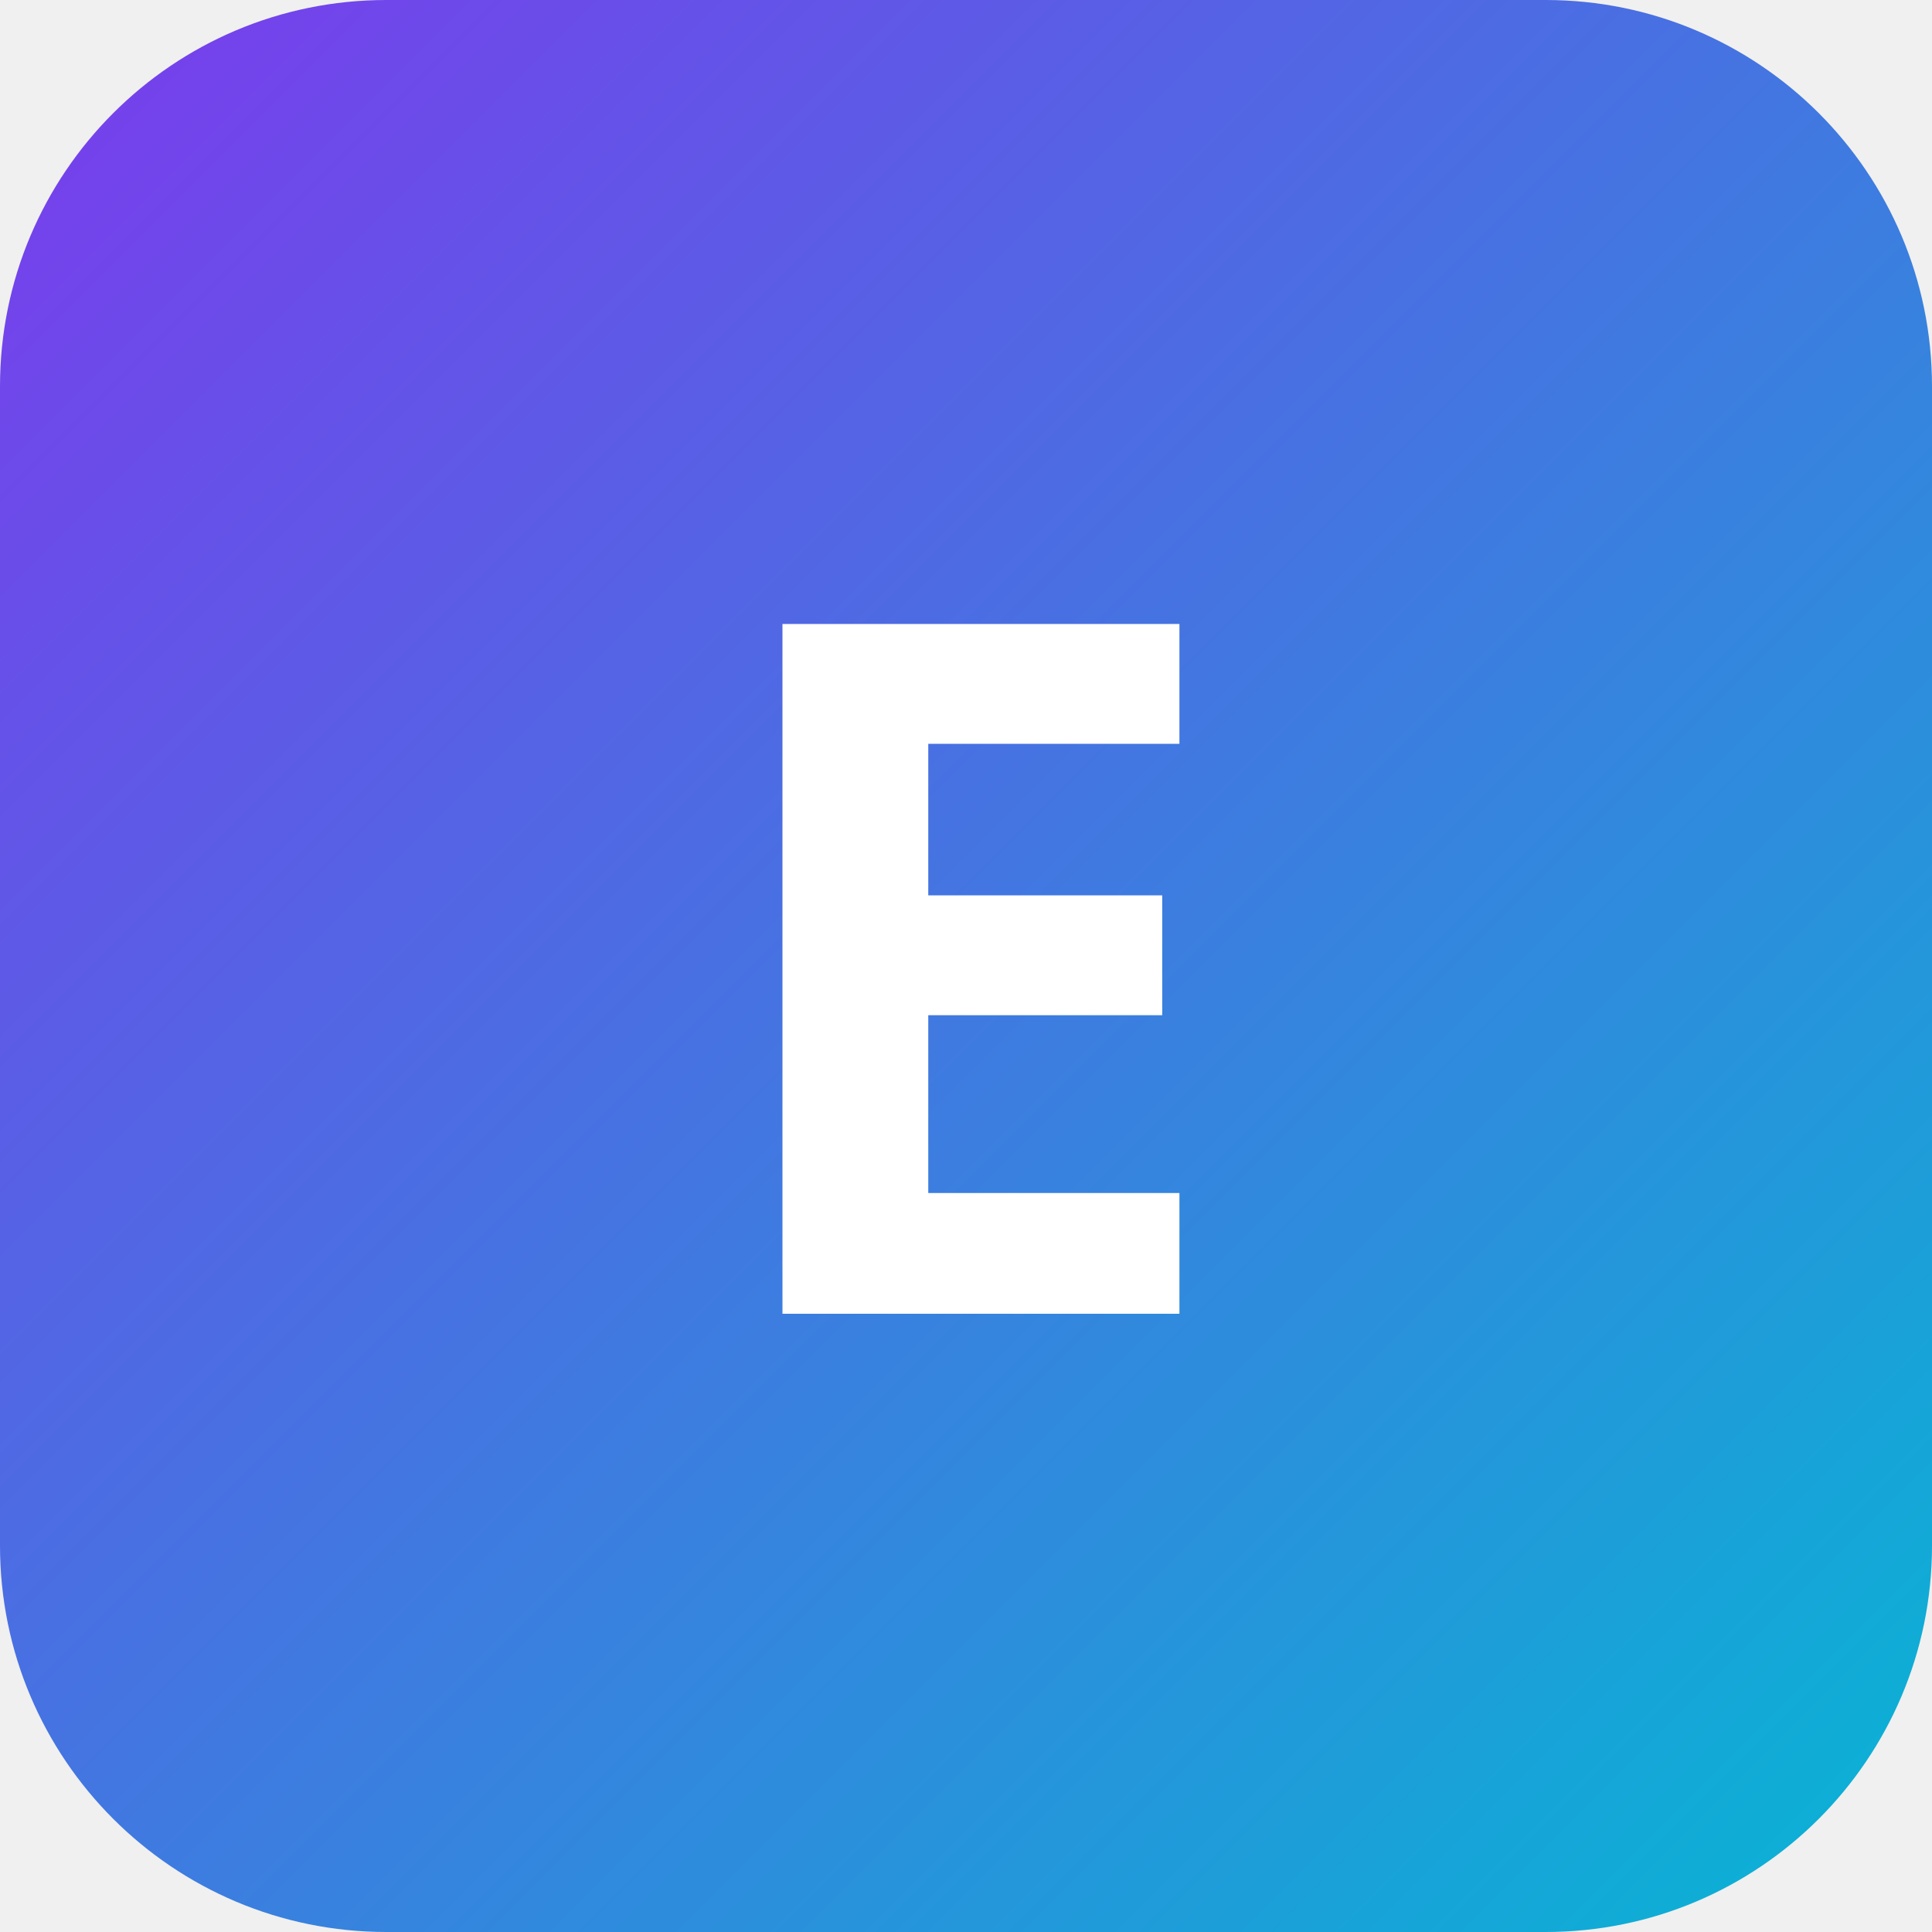
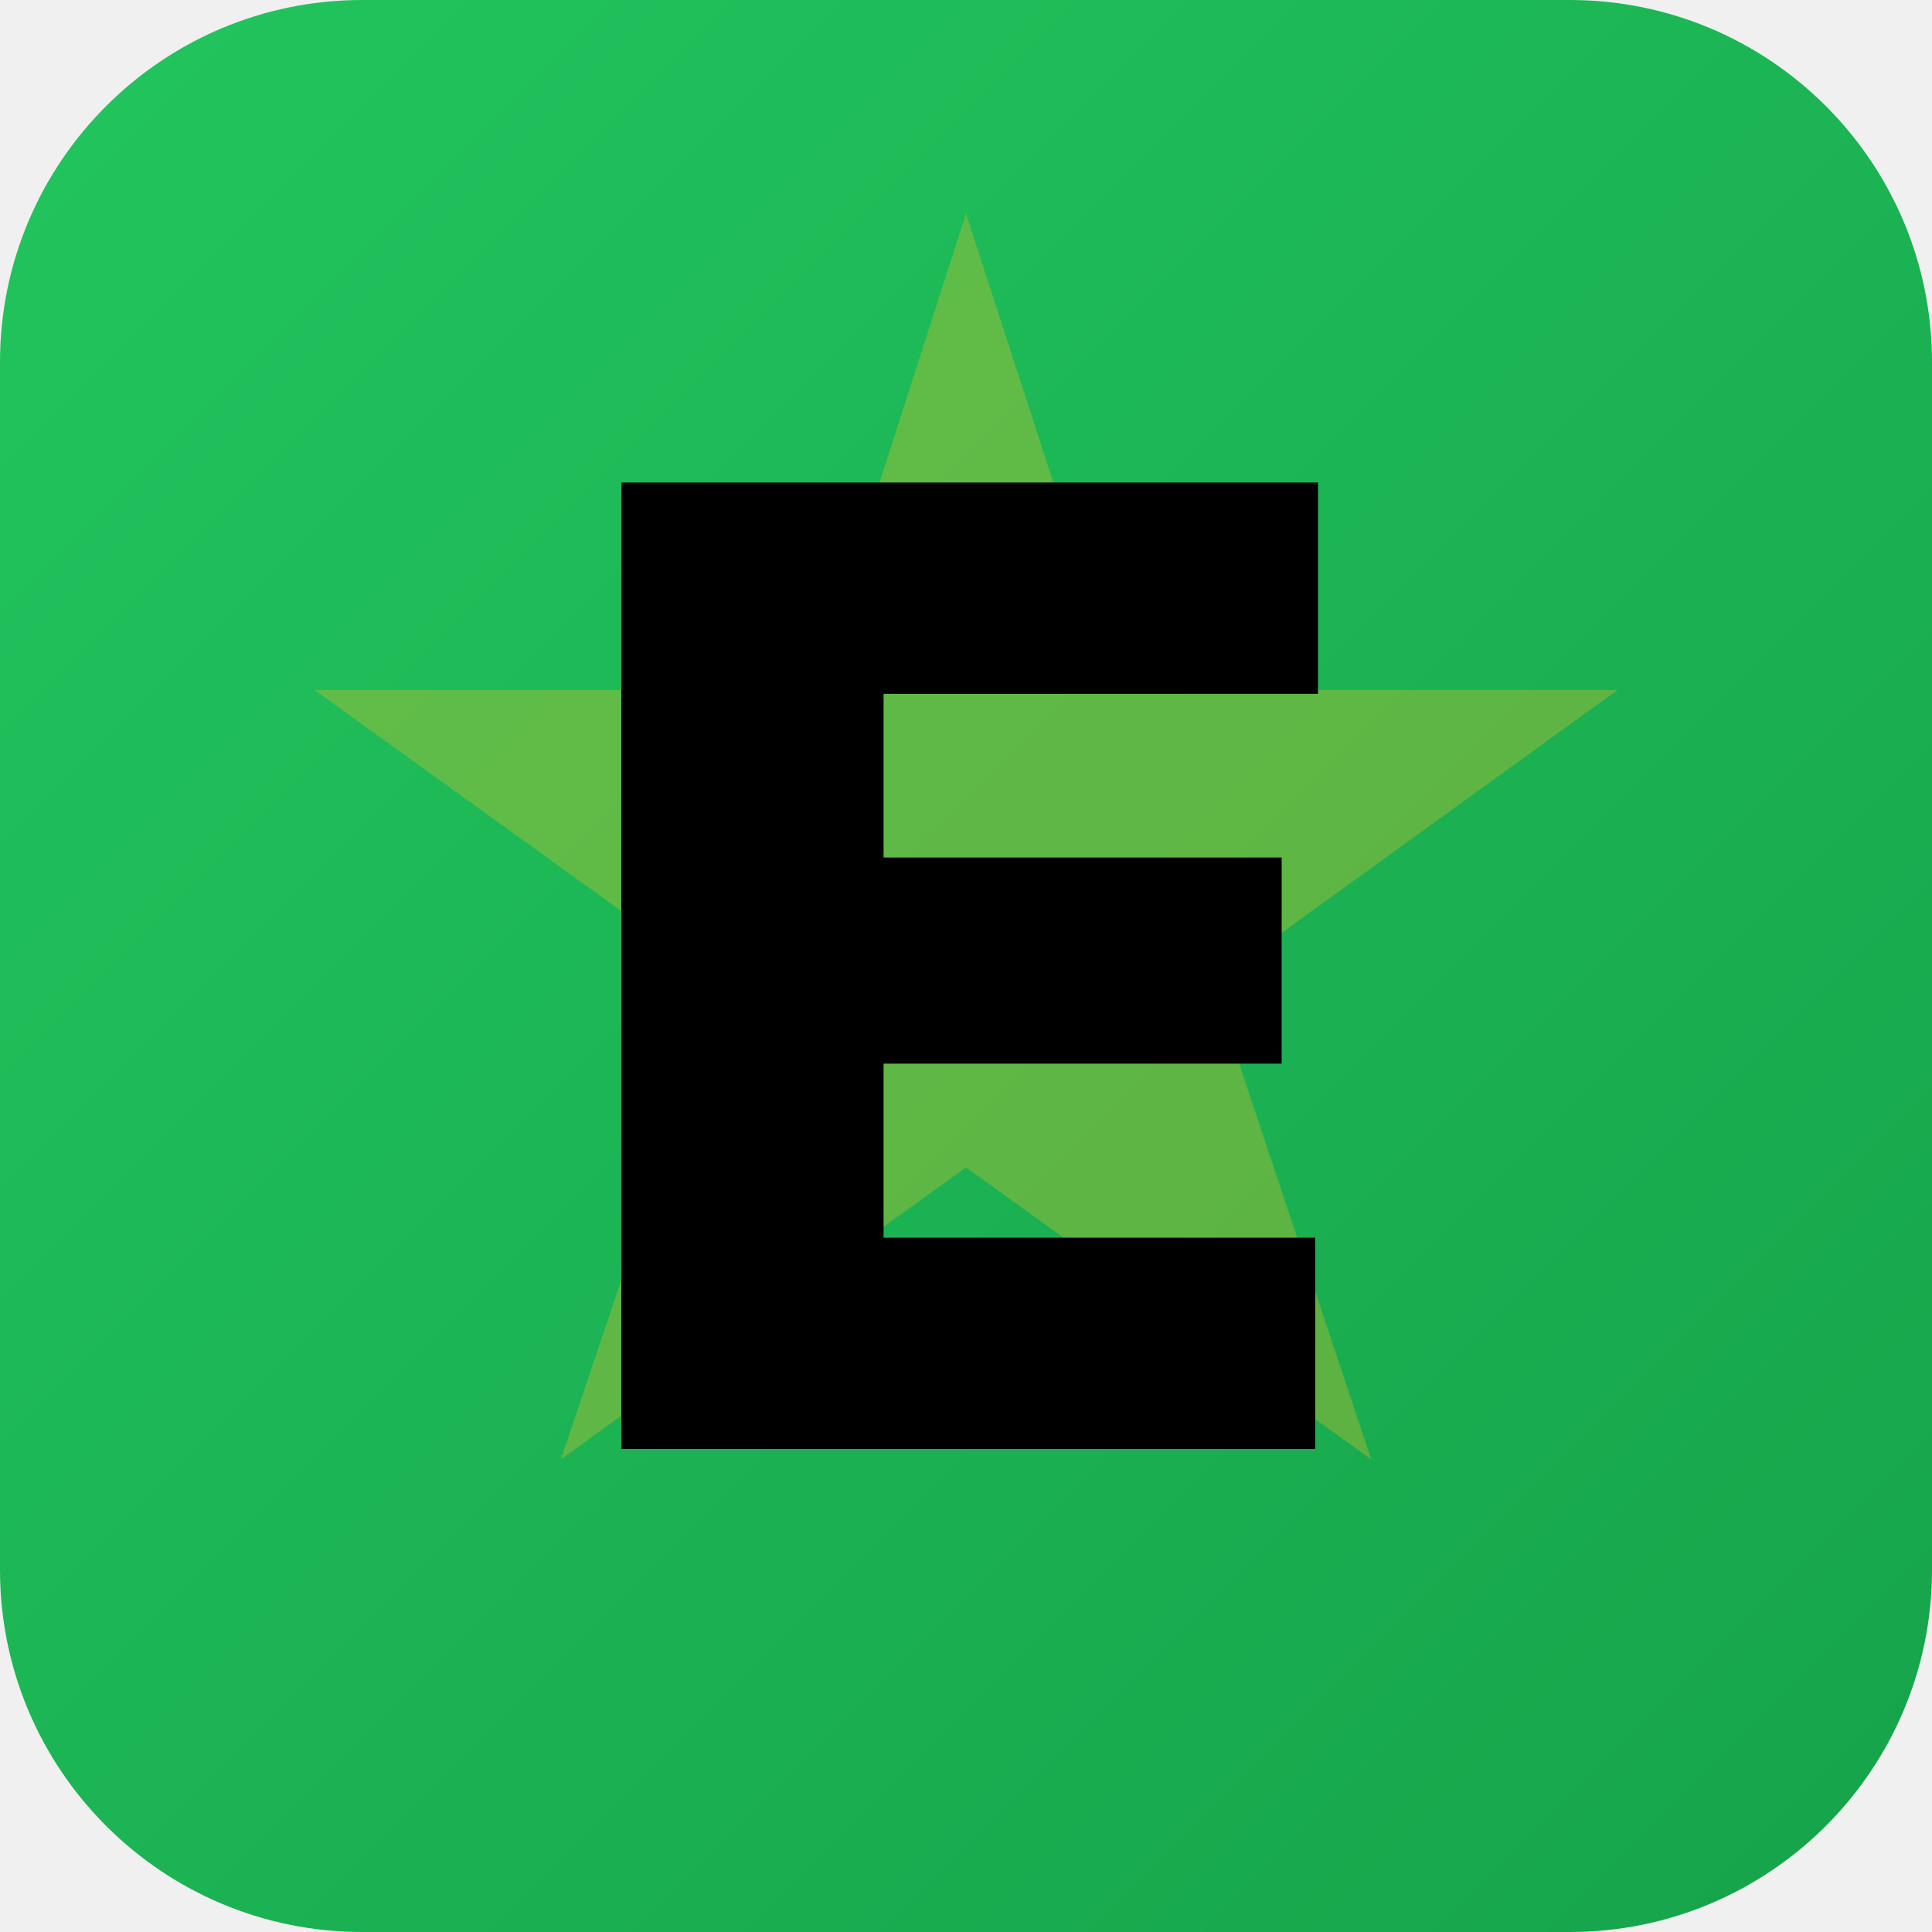
- <svg xmlns="http://www.w3.org/2000/svg" viewBox="0 0 100 100">
+ <svg xmlns="http://www.w3.org/2000/svg" viewBox="0 0 64 64">
  <defs>
-     <linearGradient id="grad" x1="0%" y1="0%" x2="100%" y2="100%">
-       <stop offset="0%" style="stop-color:#7c3aed" />
-       <stop offset="100%" style="stop-color:#06b6d4" />
+     <linearGradient id="green" x1="0%" y1="0%" x2="100%" y2="100%">
+       <stop offset="0%" style="stop-color:#22c55e" />
+       <stop offset="100%" style="stop-color:#16a34a" />
    </linearGradient>
  </defs>
-   <rect width="100" height="100" rx="20" fill="url(#grad)" />
-   <text x="50" y="68" font-family="Arial Black, sans-serif" font-size="50" font-weight="900" fill="white" text-anchor="middle">E</text>
+   <rect width="64" height="64" rx="12" fill="url(#green)" />
+   <text x="32" y="48" text-anchor="middle" font-family="Inter, Arial, sans-serif" font-size="50" font-weight="900" fill="rgba(251,191,36,0.3)">★</text>
+   <text x="32" y="48" text-anchor="middle" font-family="Inter, Arial, sans-serif" font-size="44" font-weight="900" fill="#000">E</text>
</svg>
